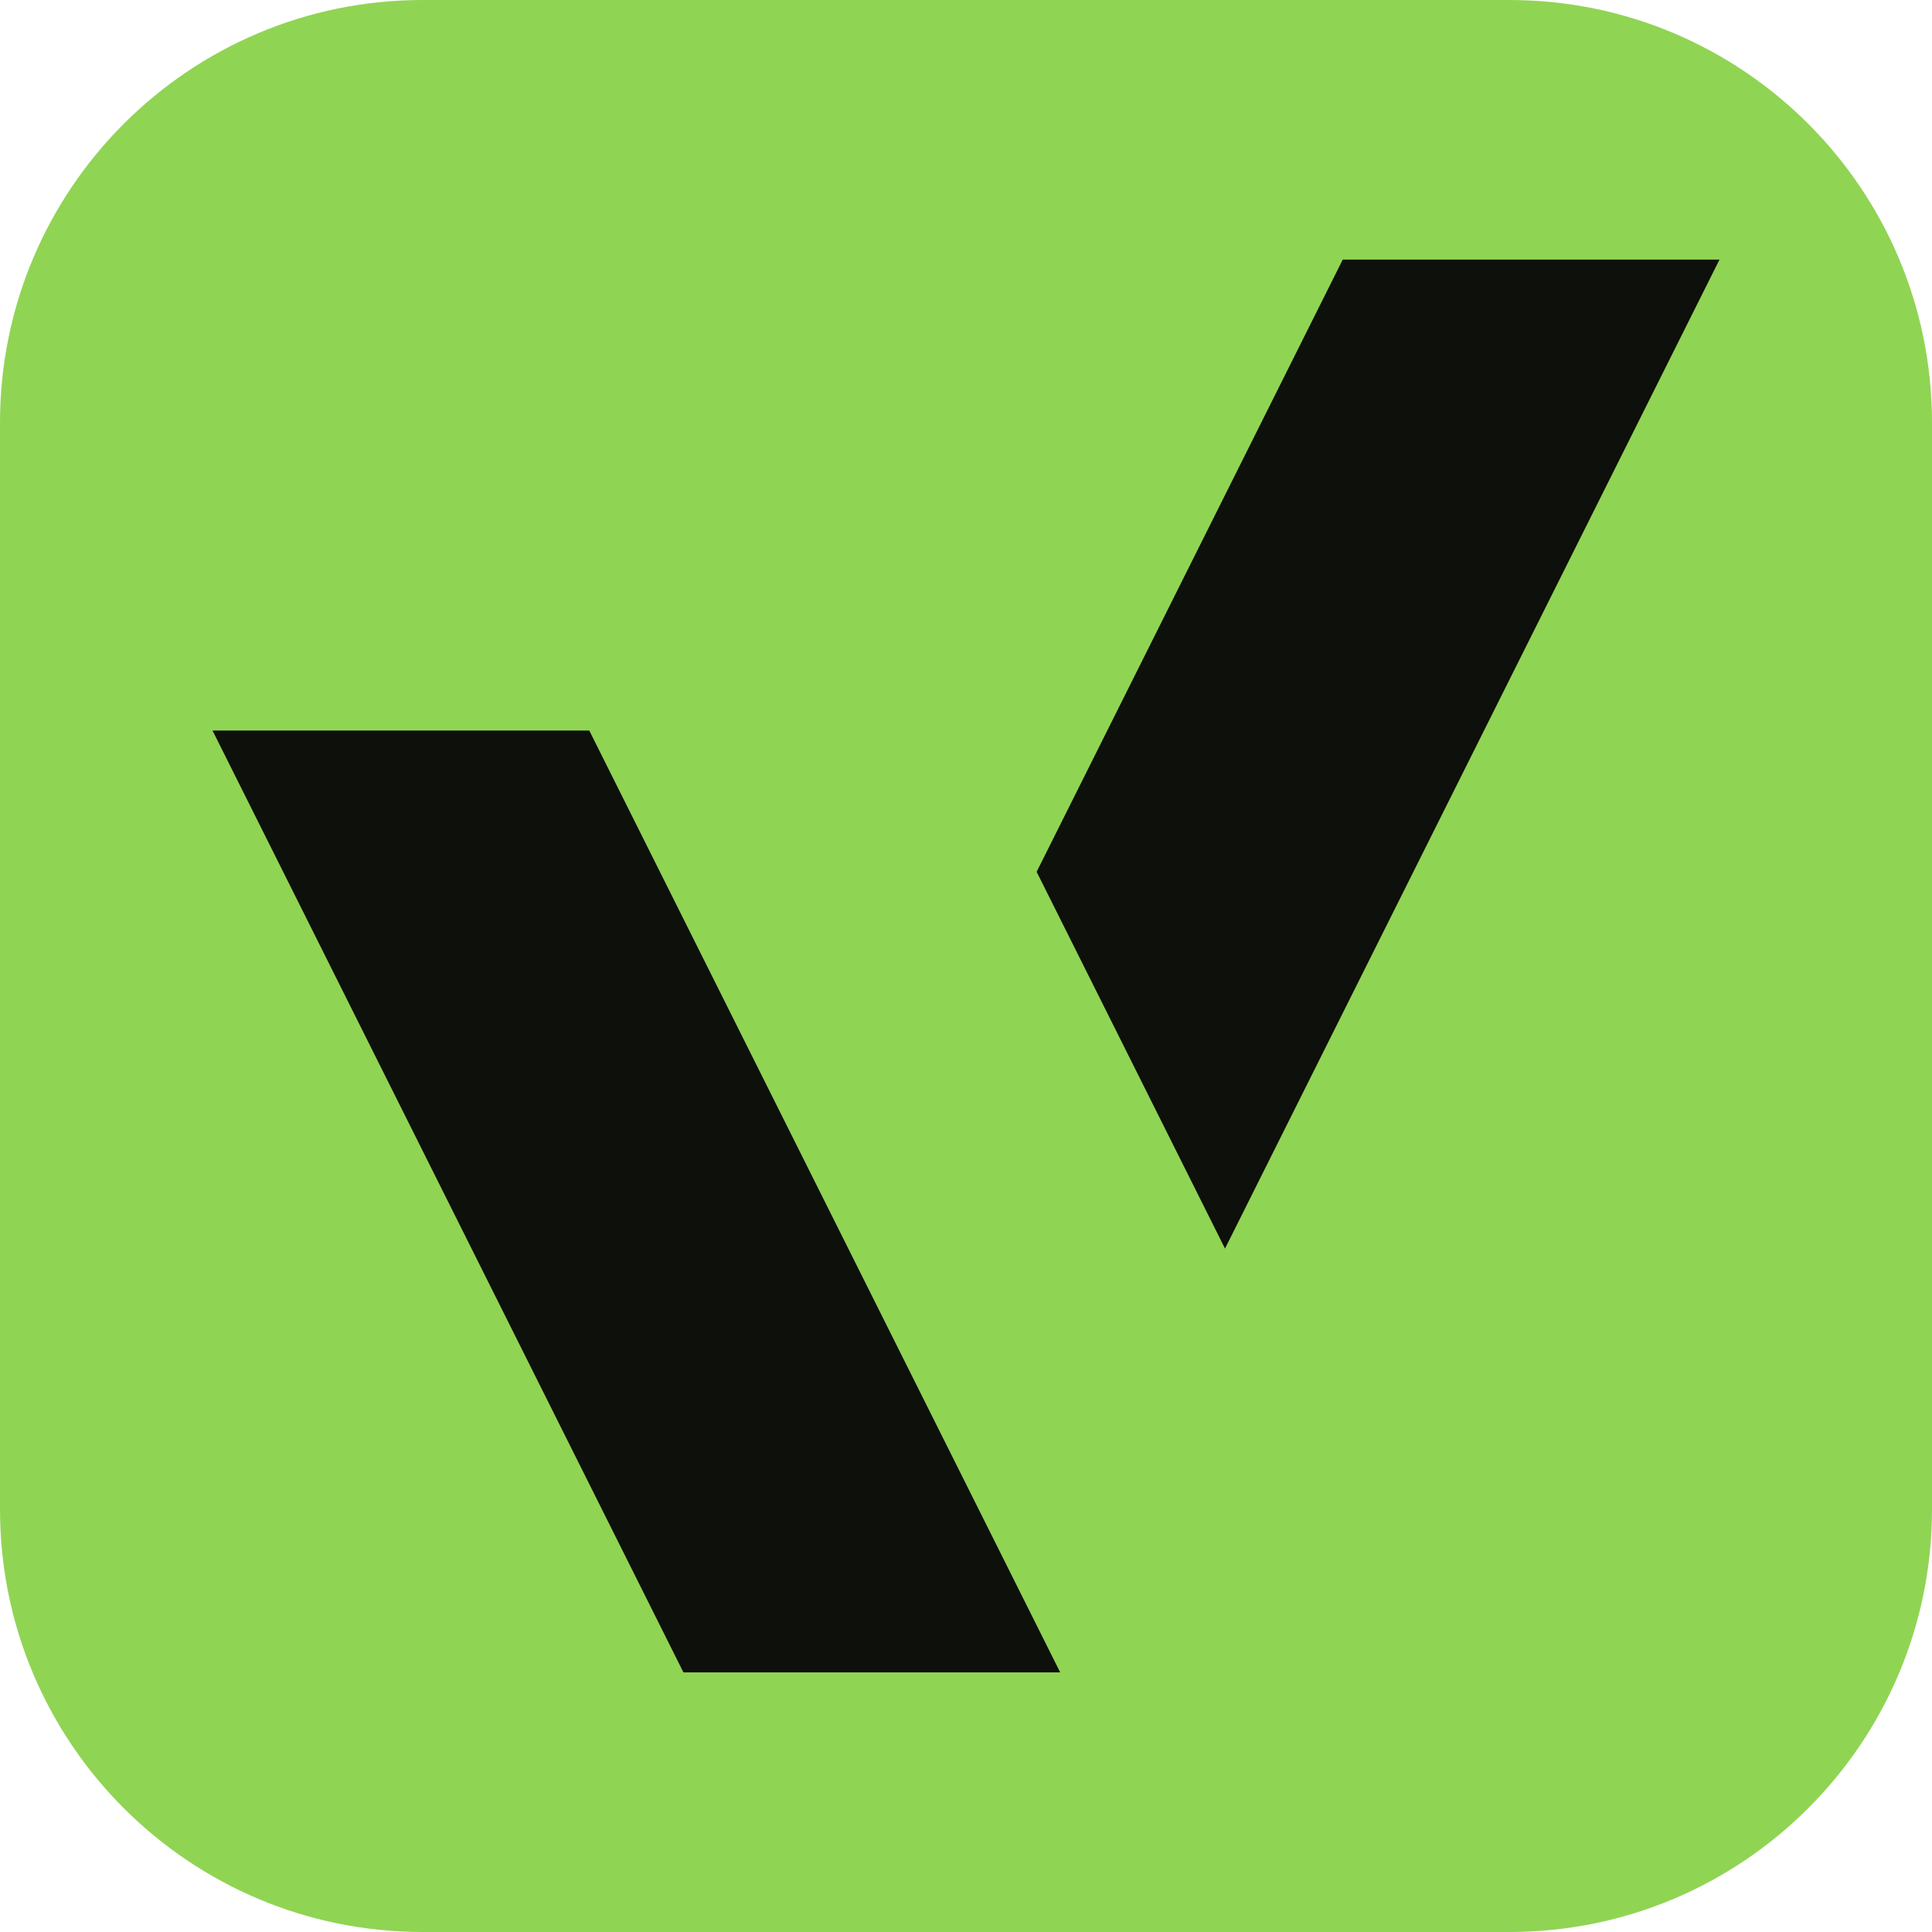
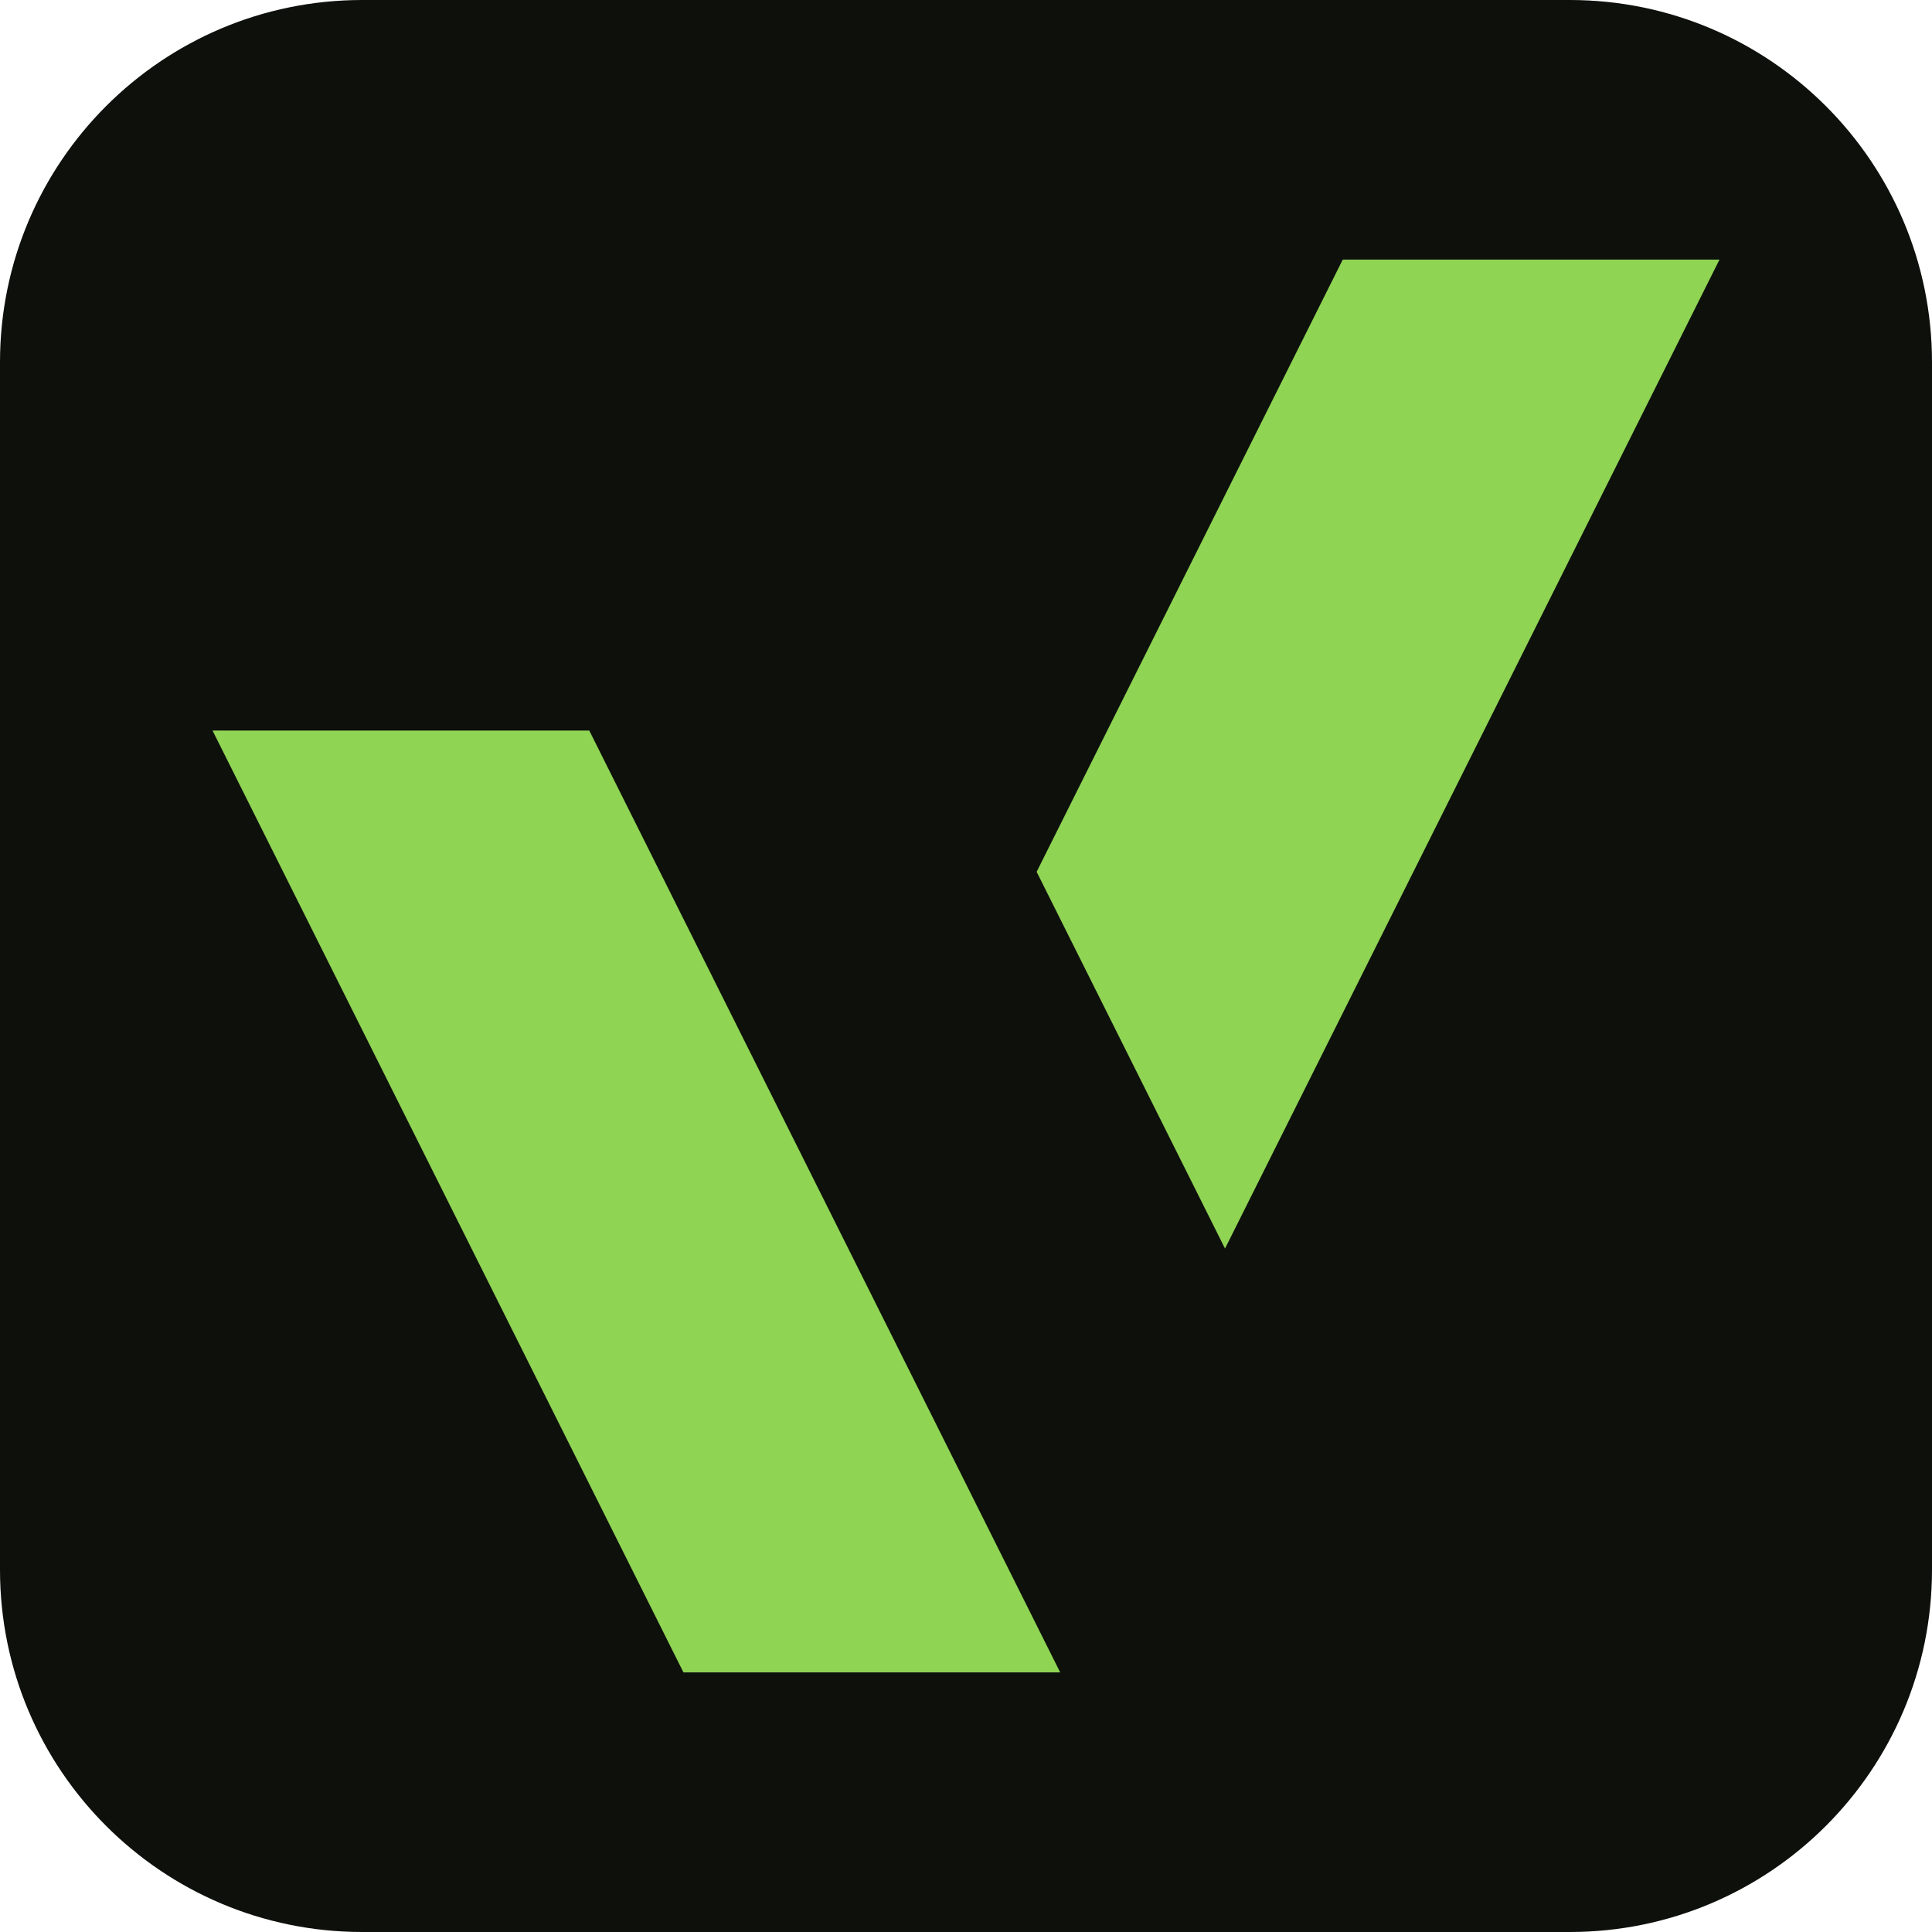
<svg xmlns="http://www.w3.org/2000/svg" viewBox="0 0 1024 1024">
-   <rect width="1024" height="1024" rx="224" fill="#90D454" />
-   <path fill="#0E100C" transform="translate(512 512) scale(1.3) translate(-512 -512)" d="M204.8 416 358.4 416 550.4 800 396.8 800ZM665.6 224 819.2 224 617.6 627.2 540.8 473.6Z" />
+   <rect width="1024" height="1024" rx="192" fill="#0E100C" />
+   <path fill="#90D454" transform="translate(512 512) scale(1.3) translate(-512 -512)" d="M204.8 416 358.4 416 550.4 800 396.8 800ZM665.6 224 819.2 224 617.6 627.2 540.8 473.6Z" />
</svg>
